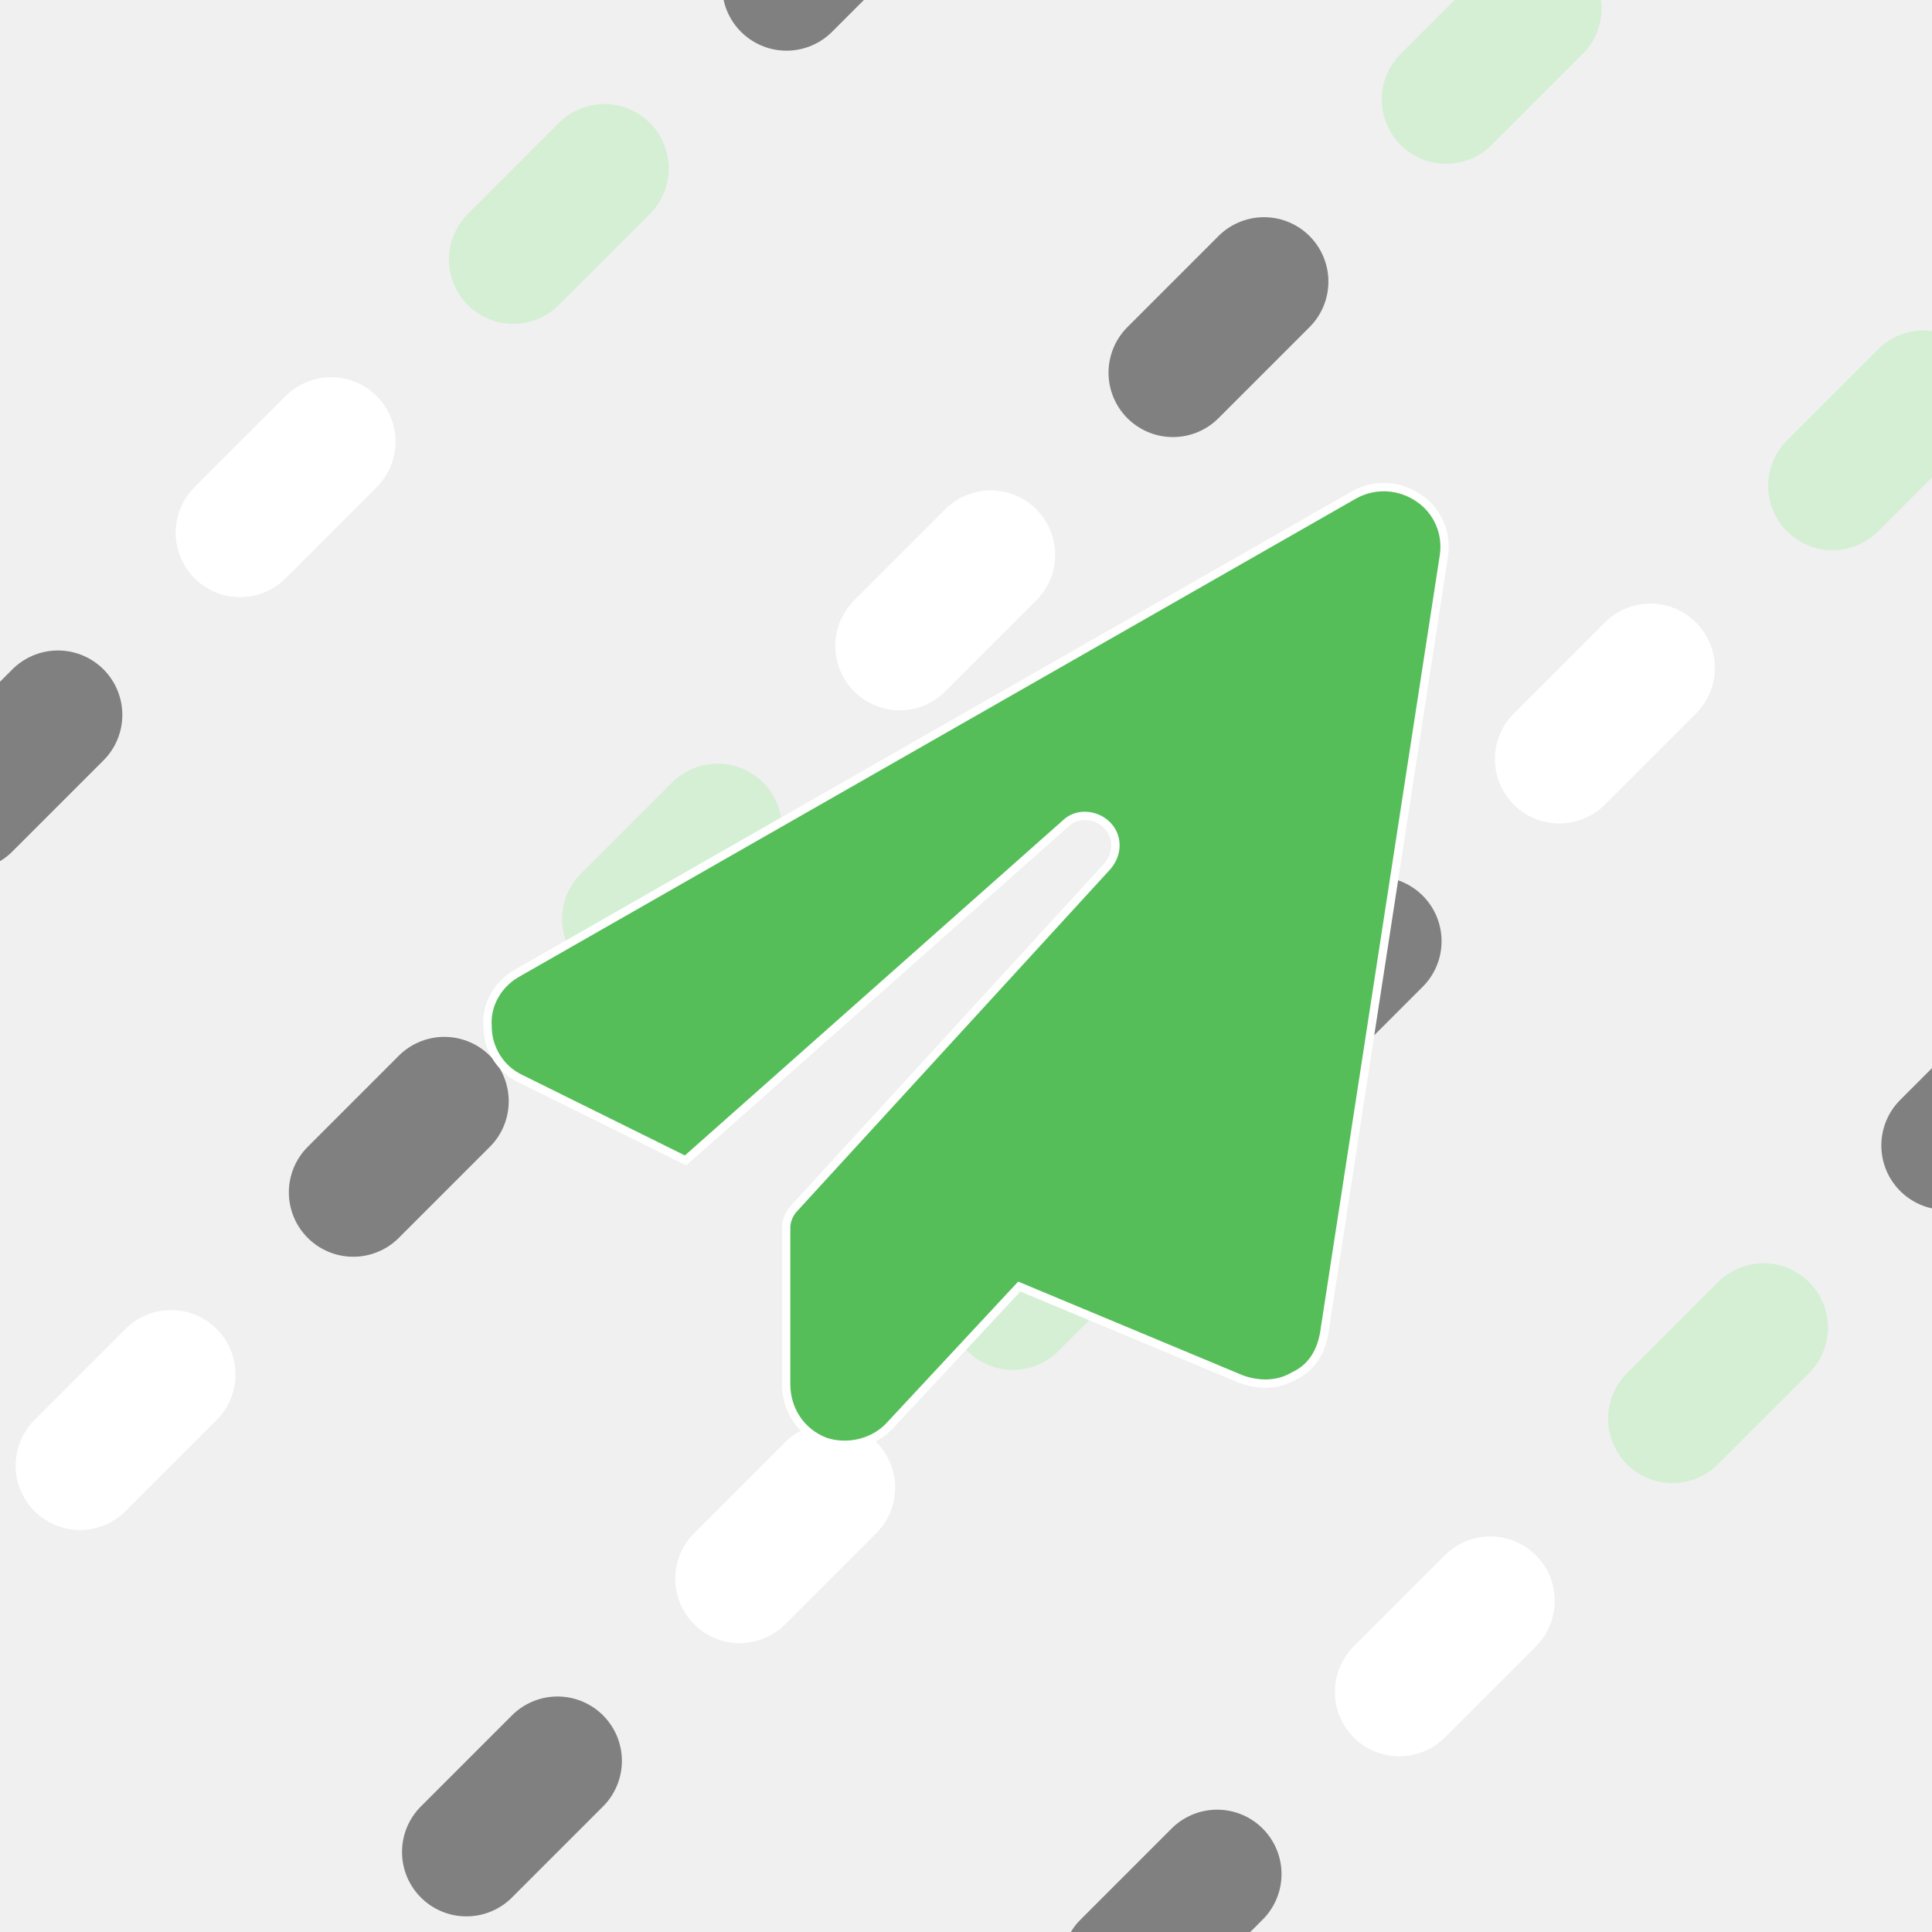
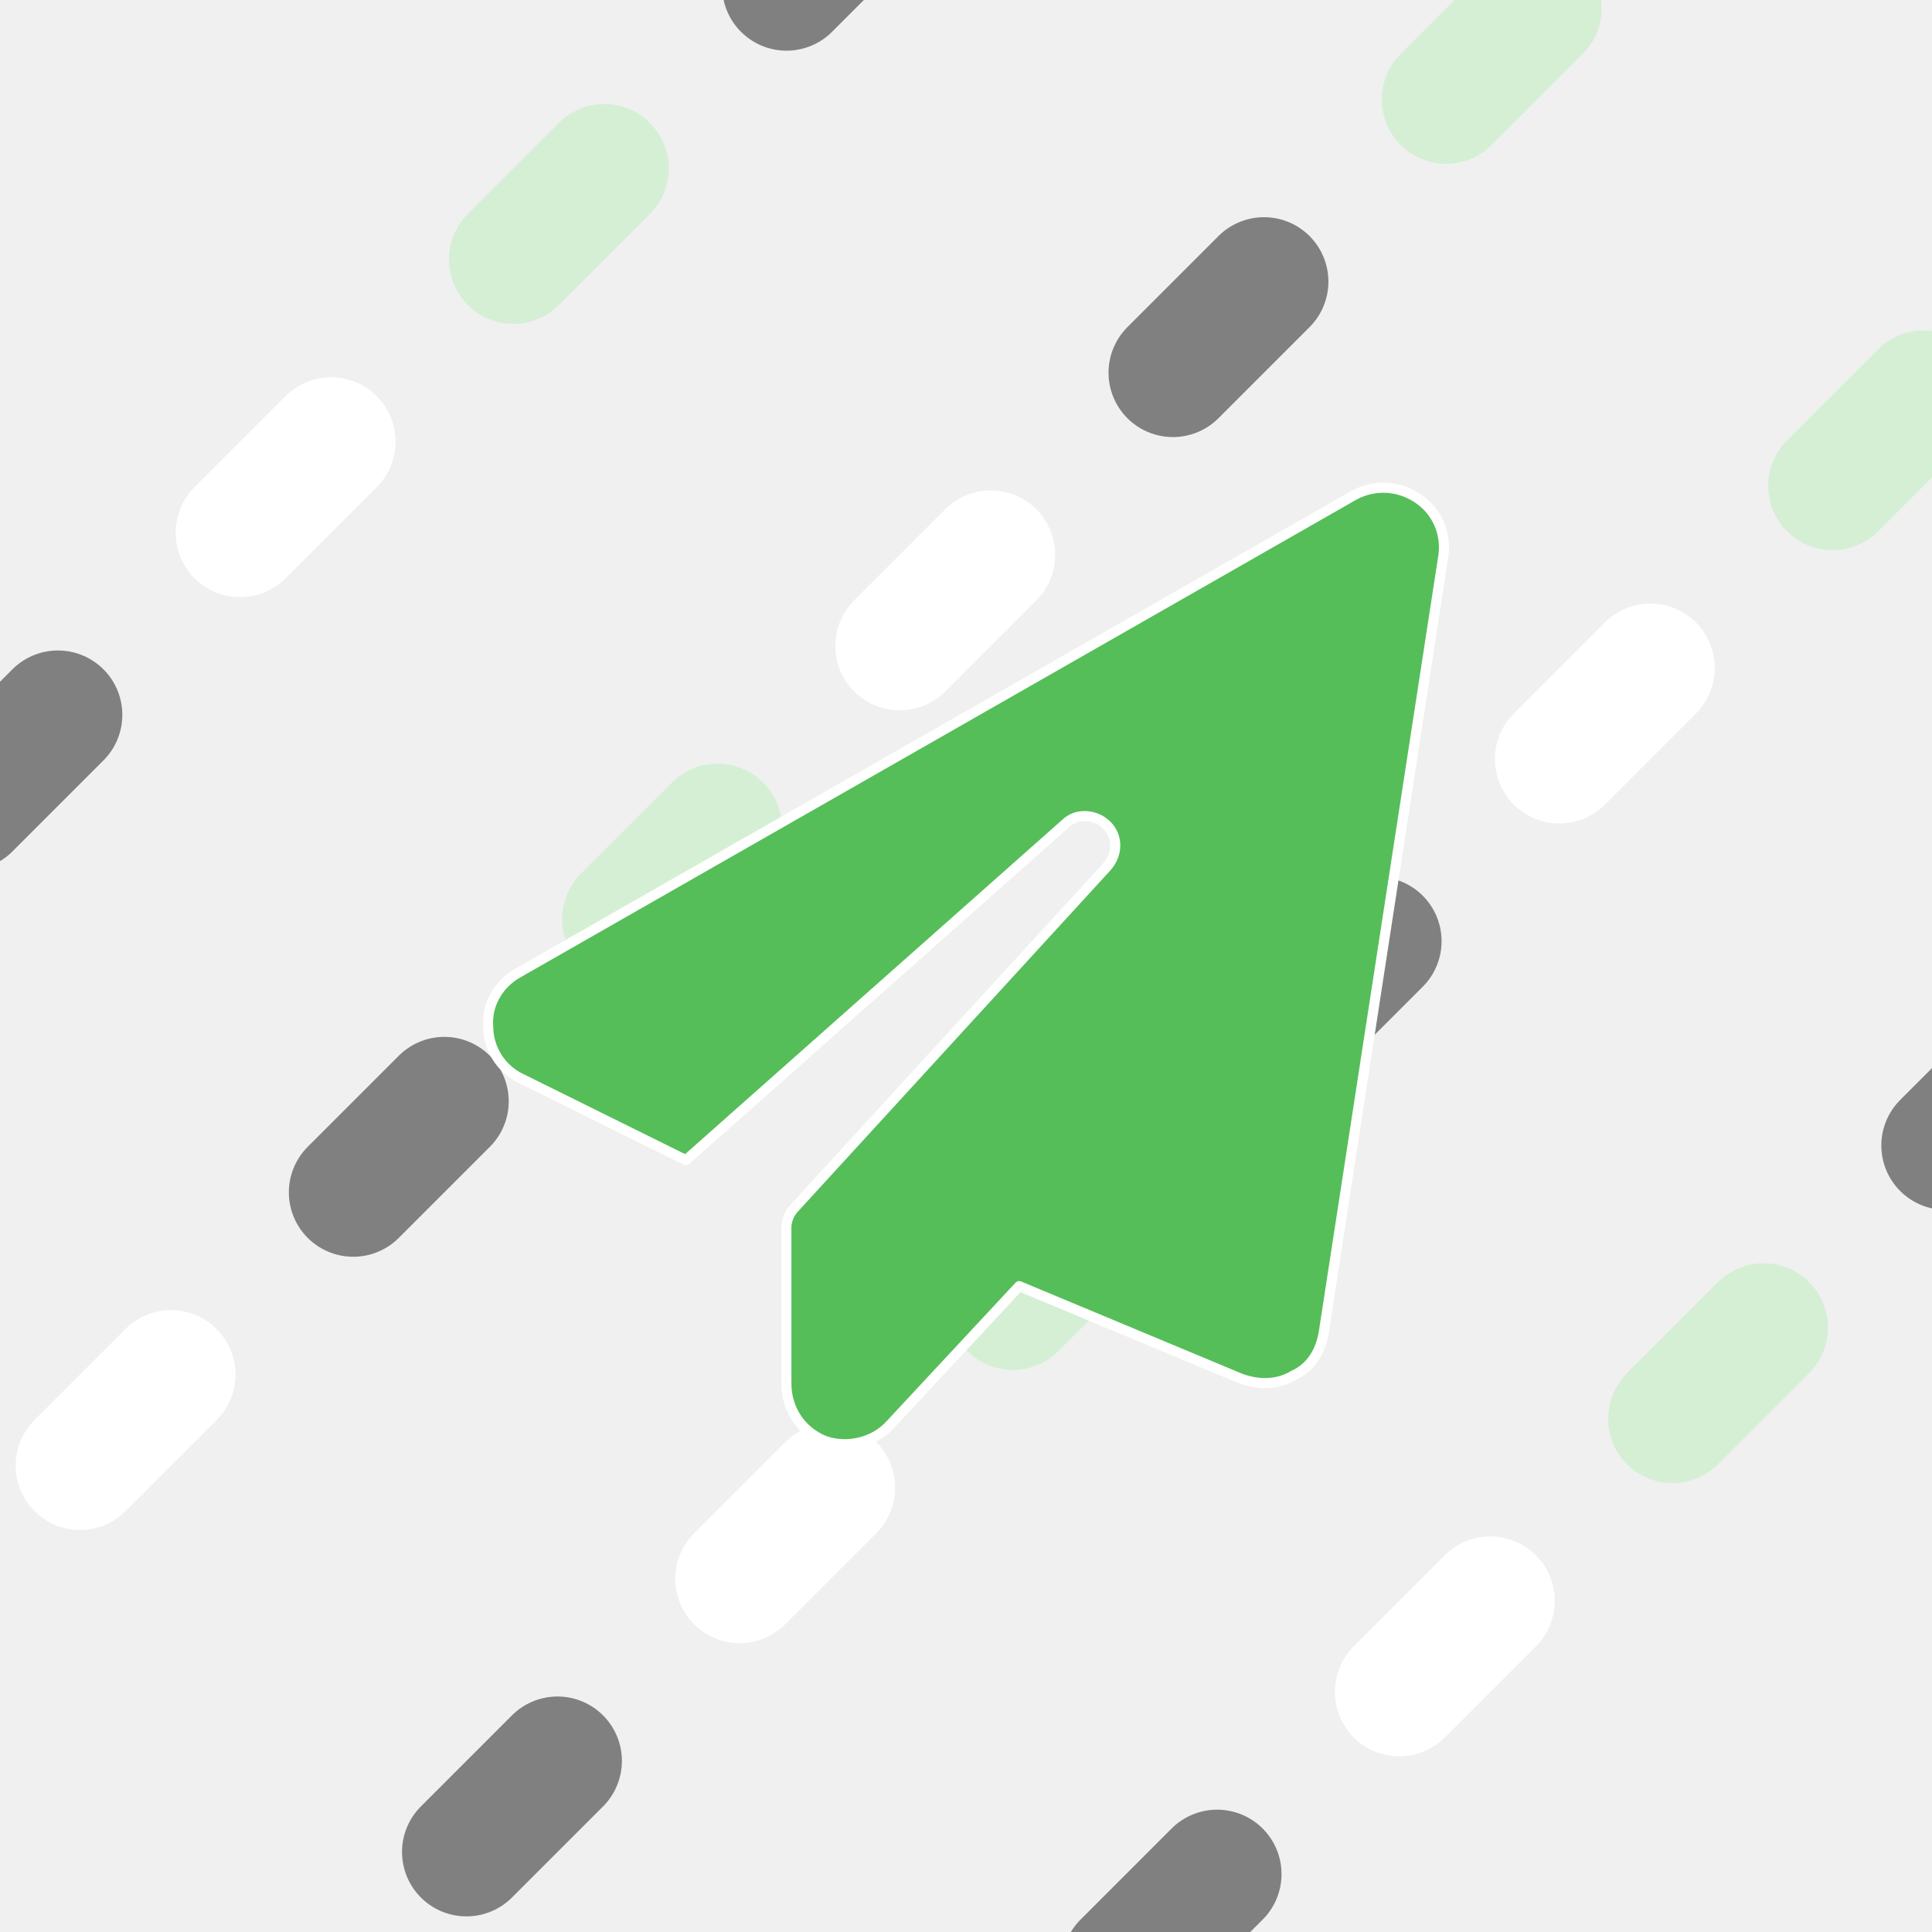
<svg xmlns="http://www.w3.org/2000/svg" width="3840" height="3840" viewBox="0 0 1016 1016" version="1.1" id="svg1" xml:space="preserve">
  <defs id="defs1" />
  <g id="layer1" style="display:inline">
    <path style="fill:#55be59;fill-opacity:1;stroke:#d5efd5;stroke-width:67.733;stroke-linecap:round;stroke-dasharray:67.733, 541.866;stroke-dashoffset:406.4;stroke-opacity:1" d="m -304.8,711.2 1016,-1016" id="path1" />
    <path style="display:inline;fill:#55be59;fill-opacity:1;stroke:#d5efd5;stroke-width:67.733;stroke-linecap:round;stroke-dasharray:67.733,541.867;stroke-dashoffset:0;stroke-opacity:1" d="M -101.6,914.4 914.4,-101.6" id="path1-0" />
    <path style="display:inline;fill:#55be59;fill-opacity:1;stroke:#d5efd5;stroke-width:67.733;stroke-linecap:round;stroke-dasharray:67.733, 541.867;stroke-dashoffset:0;stroke-opacity:1" d="M 101.6,1117.6 1117.6,101.6" id="path1-0-3" />
    <path style="display:inline;fill:#55be59;fill-opacity:1;stroke:#d5efd5;stroke-width:67.733;stroke-linecap:round;stroke-dasharray:67.733, 541.866;stroke-dashoffset:406.4;stroke-opacity:1" d="M 304.8,1320.8 1320.8,304.8" id="path1-0-3-8" />
  </g>
  <g id="layer5" style="display:inline">
    <path style="display:inline;fill:#55be59;fill-opacity:1;stroke:#808080;stroke-width:67.733;stroke-linecap:round;stroke-dasharray:67.733, 541.866;stroke-dashoffset:203.2;stroke-opacity:1" d="M -304.8,711.2 711.2,-304.8" id="path1-2" />
    <path style="display:inline;fill:#55be59;fill-opacity:1;stroke:#808080;stroke-width:67.733;stroke-opacity:1;stroke-linecap:round;stroke-dasharray:67.733,541.867;stroke-dashoffset:203.2" d="M -101.6,914.4 914.4,-101.6" id="path1-0-4" />
    <path style="display:inline;fill:#55be59;fill-opacity:1;stroke:#808080;stroke-width:67.733;stroke-linecap:round;stroke-dasharray:67.733, 541.866;stroke-dashoffset:406.4;stroke-opacity:1" d="M 101.6,1117.6 1117.6,101.6" id="path1-0-3-5" />
    <path style="display:inline;fill:#55be59;fill-opacity:1;stroke:#808080;stroke-width:67.733;stroke-linecap:round;stroke-dasharray:67.733, 541.866;stroke-dashoffset:203.2;stroke-opacity:1" d="M 304.8,1320.8 1320.8,304.8" id="path1-0-3-8-8" />
  </g>
  <g id="layer6" style="stroke-dasharray:1,5;stroke-dashoffset:0">
    <path style="display:inline;fill:#55be59;fill-opacity:1;stroke:#ffffff;stroke-width:67.733;stroke-linecap:round;stroke-dasharray:67.733, 541.866;stroke-dashoffset:0" d="M -304.8,711.2 711.2,-304.8" id="path1-25" />
    <path style="display:inline;fill:#55be59;fill-opacity:1;stroke:#ffffff;stroke-width:67.733;stroke-dasharray:67.733,541.867;stroke-linecap:round;stroke-dashoffset:406.4" d="M -101.6,914.4 914.4,-101.6" id="path1-0-42" />
    <path style="display:inline;fill:#55be59;fill-opacity:1;stroke:#ffffff;stroke-width:67.733;stroke-linecap:round;stroke-dasharray:67.733, 541.866;stroke-dashoffset:203.2" d="M 101.6,1117.6 1117.6,101.6" id="path1-0-3-7" />
    <path style="display:inline;fill:#55be59;fill-opacity:1;stroke:#ffffff;stroke-width:67.733;stroke-linecap:round;stroke-dasharray:67.733, 541.866;stroke-dashoffset:0" d="M 304.8,1320.8 1320.8,304.8" id="path1-0-3-8-5" />
  </g>
  <g id="layer3" style="display:inline">
-     <path style="font-weight:bold;font-size:1252.87px;font-family:'Hasklug Nerd Font Mono';-inkscape-font-specification:'Hasklug Nerd Font Mono Bold';fill:#55be59;stroke:#ffffff;stroke-width:4.368" d="m 745.92,261.781 c -10.076,-6.717 -22.67,-7.557 -33.586,-1.679 L 271.521,511.995 c -10.076,5.878 -15.953,16.793 -15.114,27.708 0,11.755 6.717,22.67 17.633,27.708 L 360.524,610.233 560.359,433.068 c 5.878,-5.878 15.953,-5.038 21.831,0.84 5.878,5.878 5.878,15.114 0,21.831 l -164.57,179.684 c -2.519,2.519 -4.198,6.717 -4.198,10.076 v 82.285 c 0,13.434 7.557,25.189 20.151,30.227 11.755,4.198 26.029,0.84 34.425,-8.396 l 68.011,-73.049 116.711,48.699 c 9.236,3.359 19.312,3.359 27.708,-1.679 9.236,-4.198 14.274,-12.595 15.953,-22.67 l 62.973,-408.907 c 1.679,-11.755 -3.359,-23.51 -13.434,-30.227 z" id="text1" aria-label="" />
+     <path style="font-weight:bold;font-size:1252.87px;font-family:'Hasklug Nerd Font Mono';-inkscape-font-specification:'Hasklug Nerd Font Mono Bold';fill:#55be59;stroke:#ffffff;stroke-width:5.292;stroke-linecap:round;stroke-linejoin:round;stroke-dasharray:none" d="m 745.62,262.088 c -10.063,-6.709 -22.642,-7.547 -33.543,-1.677 L 271.82,511.986 c -10.063,5.87 -15.933,16.772 -15.095,27.673 0,11.74 6.709,22.642 17.61,27.673 l 86.374,42.768 199.583,-176.941 c 5.87,-5.87 15.933,-5.032 21.803,0.839 5.87,5.87 5.87,15.095 0,21.803 L 417.734,635.258 c -2.516,2.516 -4.193,6.709 -4.193,10.063 v 82.181 c 0,13.417 7.547,25.158 20.126,30.189 11.74,4.193 25.996,0.839 34.382,-8.386 l 67.925,-72.957 116.563,48.638 c 9.224,3.354 19.287,3.354 27.673,-1.677 9.224,-4.193 14.256,-12.579 15.933,-22.642 l 62.894,-408.391 c 1.677,-11.74 -3.354,-23.48 -13.417,-30.189 z" id="text1" aria-label="" />
  </g>
</svg>
